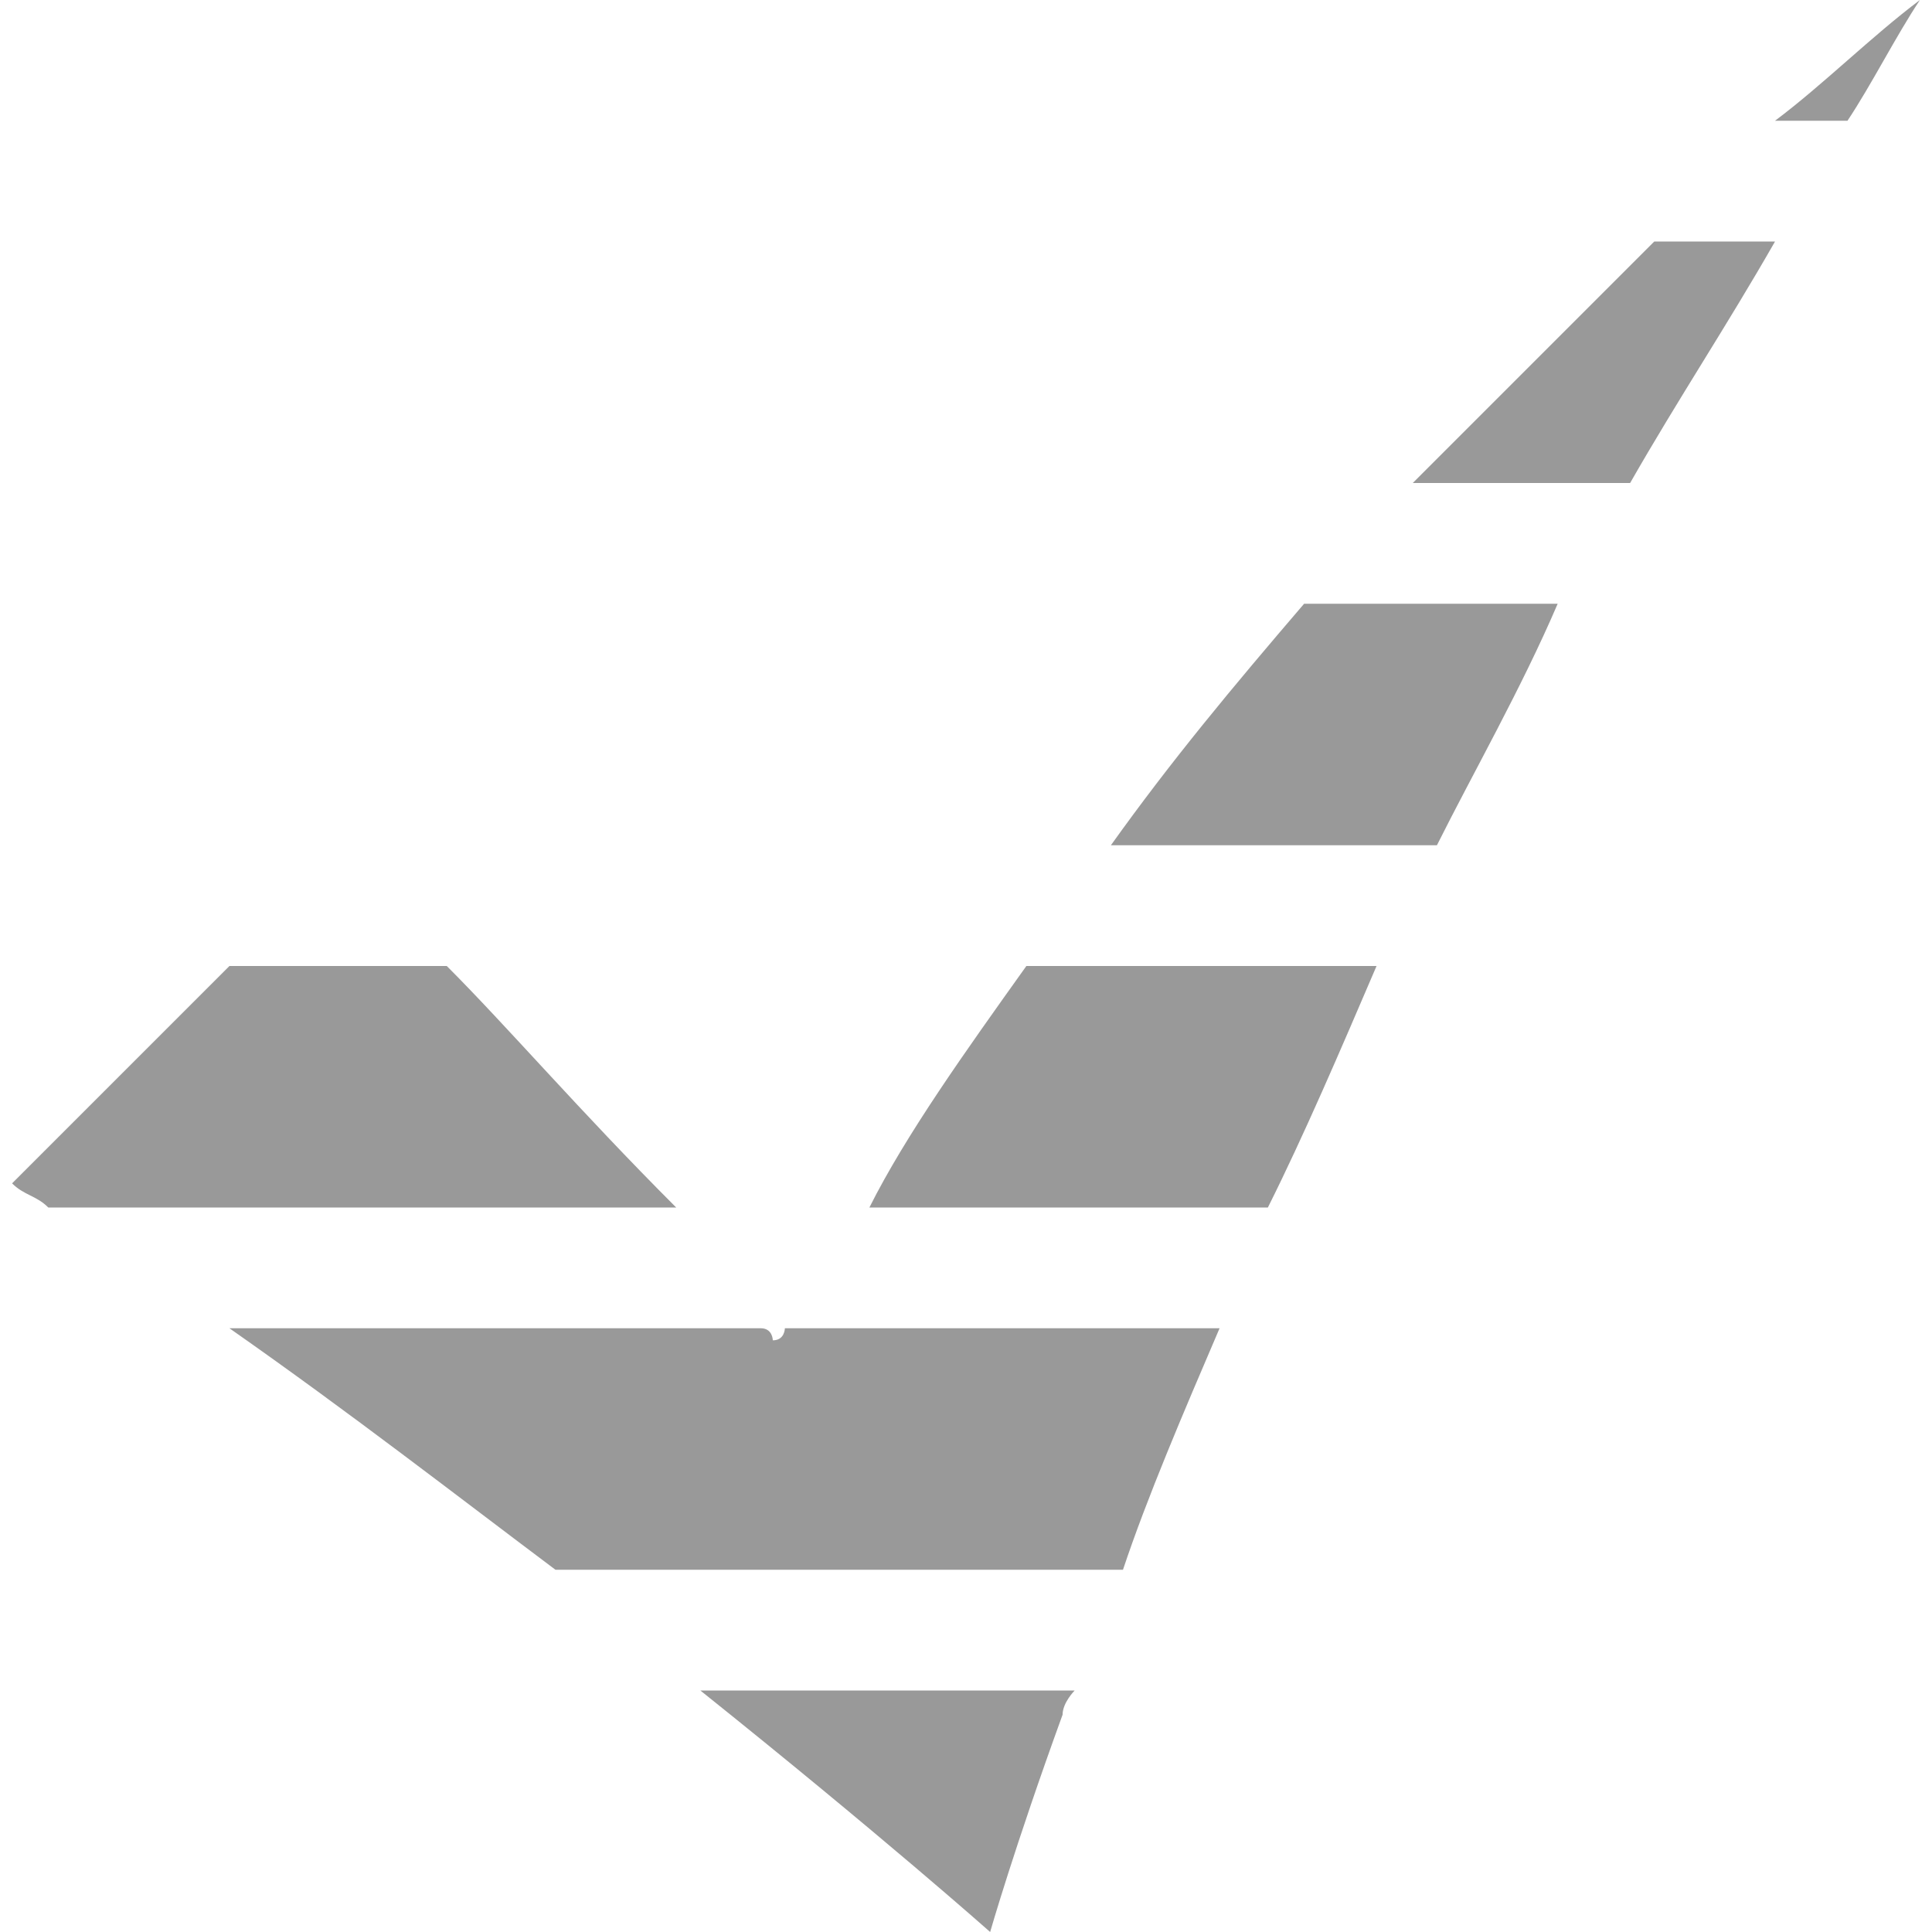
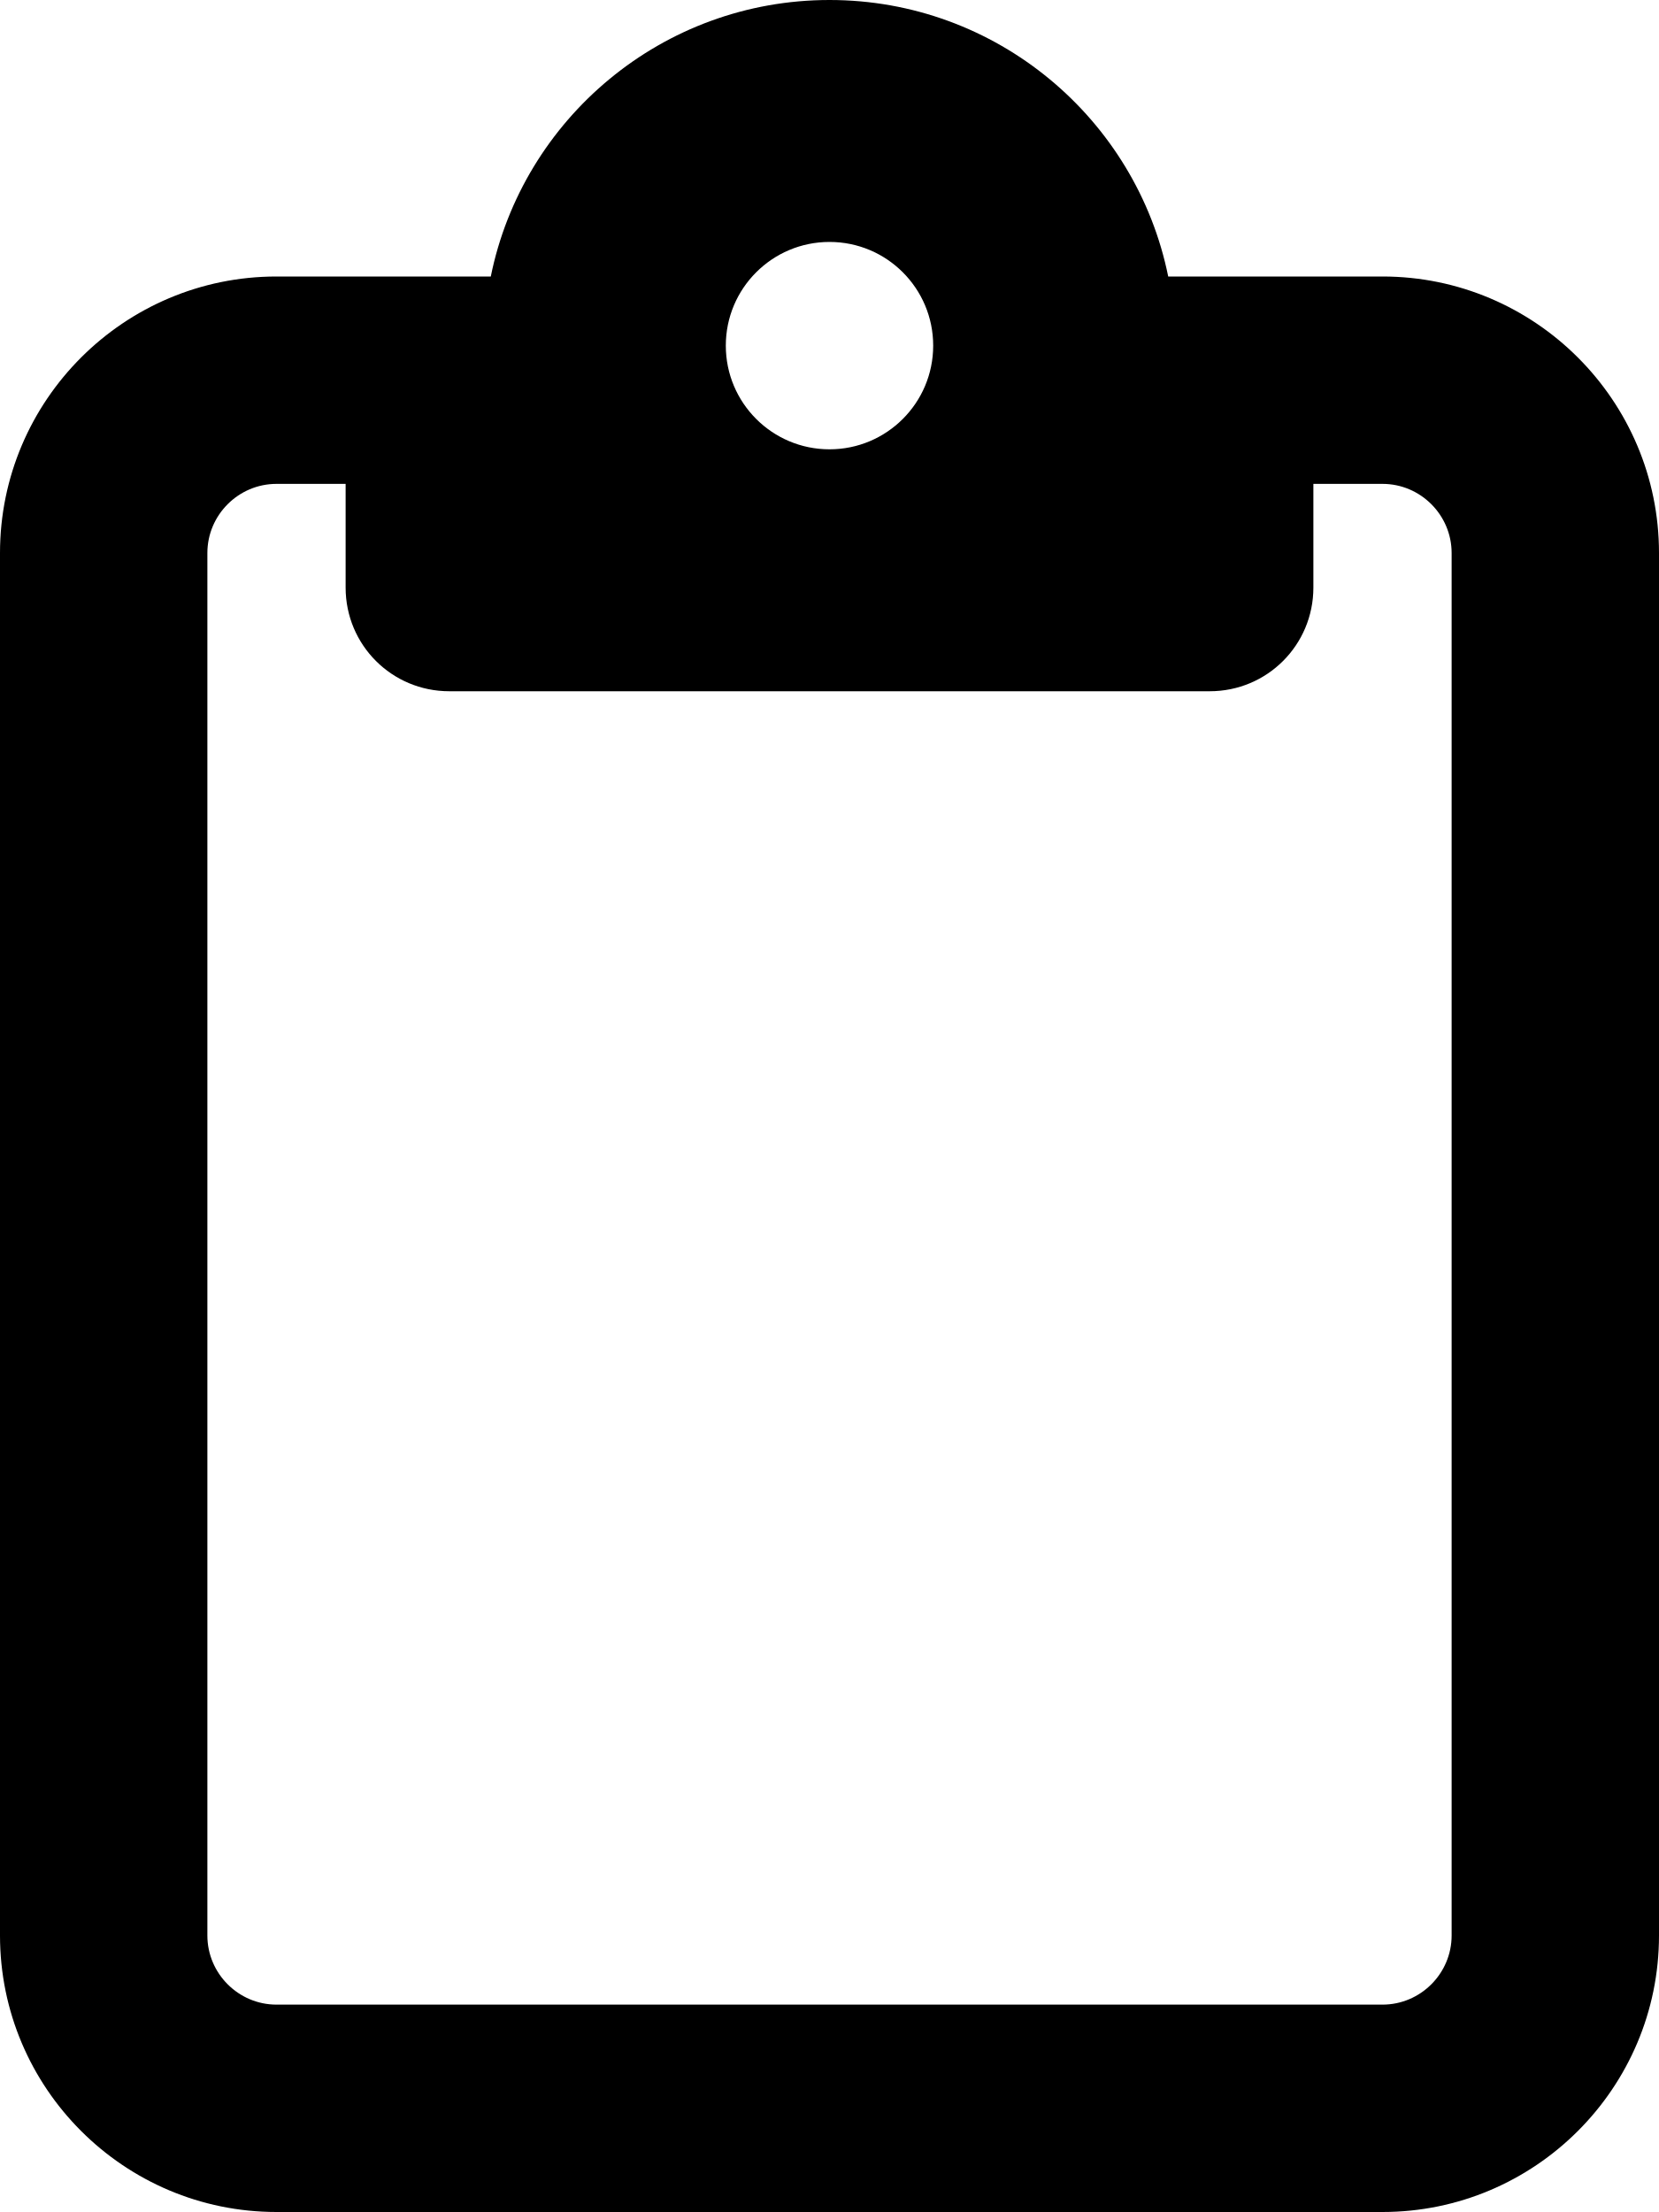
- <svg xmlns="http://www.w3.org/2000/svg" width="16" height="16" viewBox="-0.1 0 16 16" preserveAspectRatio="xMinYMid meet" overflow="visible">
-   <path d="M5.5 10H.3c-.1-.1-.2-.1-.3-.2L1.8 8h1.8c.5.5 1.1 1.2 1.9 2zm3.7 3c.2-.6.5-1.3.8-2H6.4s0 .1-.1.1c0 0 0-.1-.1-.1H1.8c1 .7 1.9 1.4 2.7 2h4.7zm6-12c.2-.3.4-.7.6-1-.4.3-.8.7-1.2 1h.6zm-4.5 4c-.6.7-1.1 1.3-1.6 2h2.7c.3-.6.7-1.3 1-2h-2.1zM8.4 8c-.5.7-1 1.4-1.3 2h3.3c.3-.6.6-1.3.9-2H8.4zm5.2-6l-2 2h1.8c.4-.7.8-1.3 1.2-2h-1zM5.7 14c1.5 1.2 2.4 2 2.4 2s.2-.7.6-1.8c0-.1.1-.2.1-.2H5.7z" fill="#999" />
+ <svg xmlns="http://www.w3.org/2000/svg" viewBox="0 0 384 512" preserveAspectRatio="xMinYMid meet">
+   <path d="M280 64h40c35.3 0 64 28.7 64 64V448c0 35.3-28.7 64-64 64H64c-35.3 0-64-28.7-64-64V128C0 92.7 28.7 64 64 64h40 9.6C121 27.5 153.3 0 192 0s71 27.5 78.4 64H280zM64 112c-8.8 0-16 7.2-16 16V448c0 8.8 7.2 16 16 16H320c8.8 0 16-7.2 16-16V128c0-8.8-7.2-16-16-16H304v24c0 13.3-10.7 24-24 24H192 104c-13.3 0-24-10.7-24-24V112H64zm128-8a24 24 0 1 0 0-48 24 24 0 1 0 0 48z" />
</svg>
